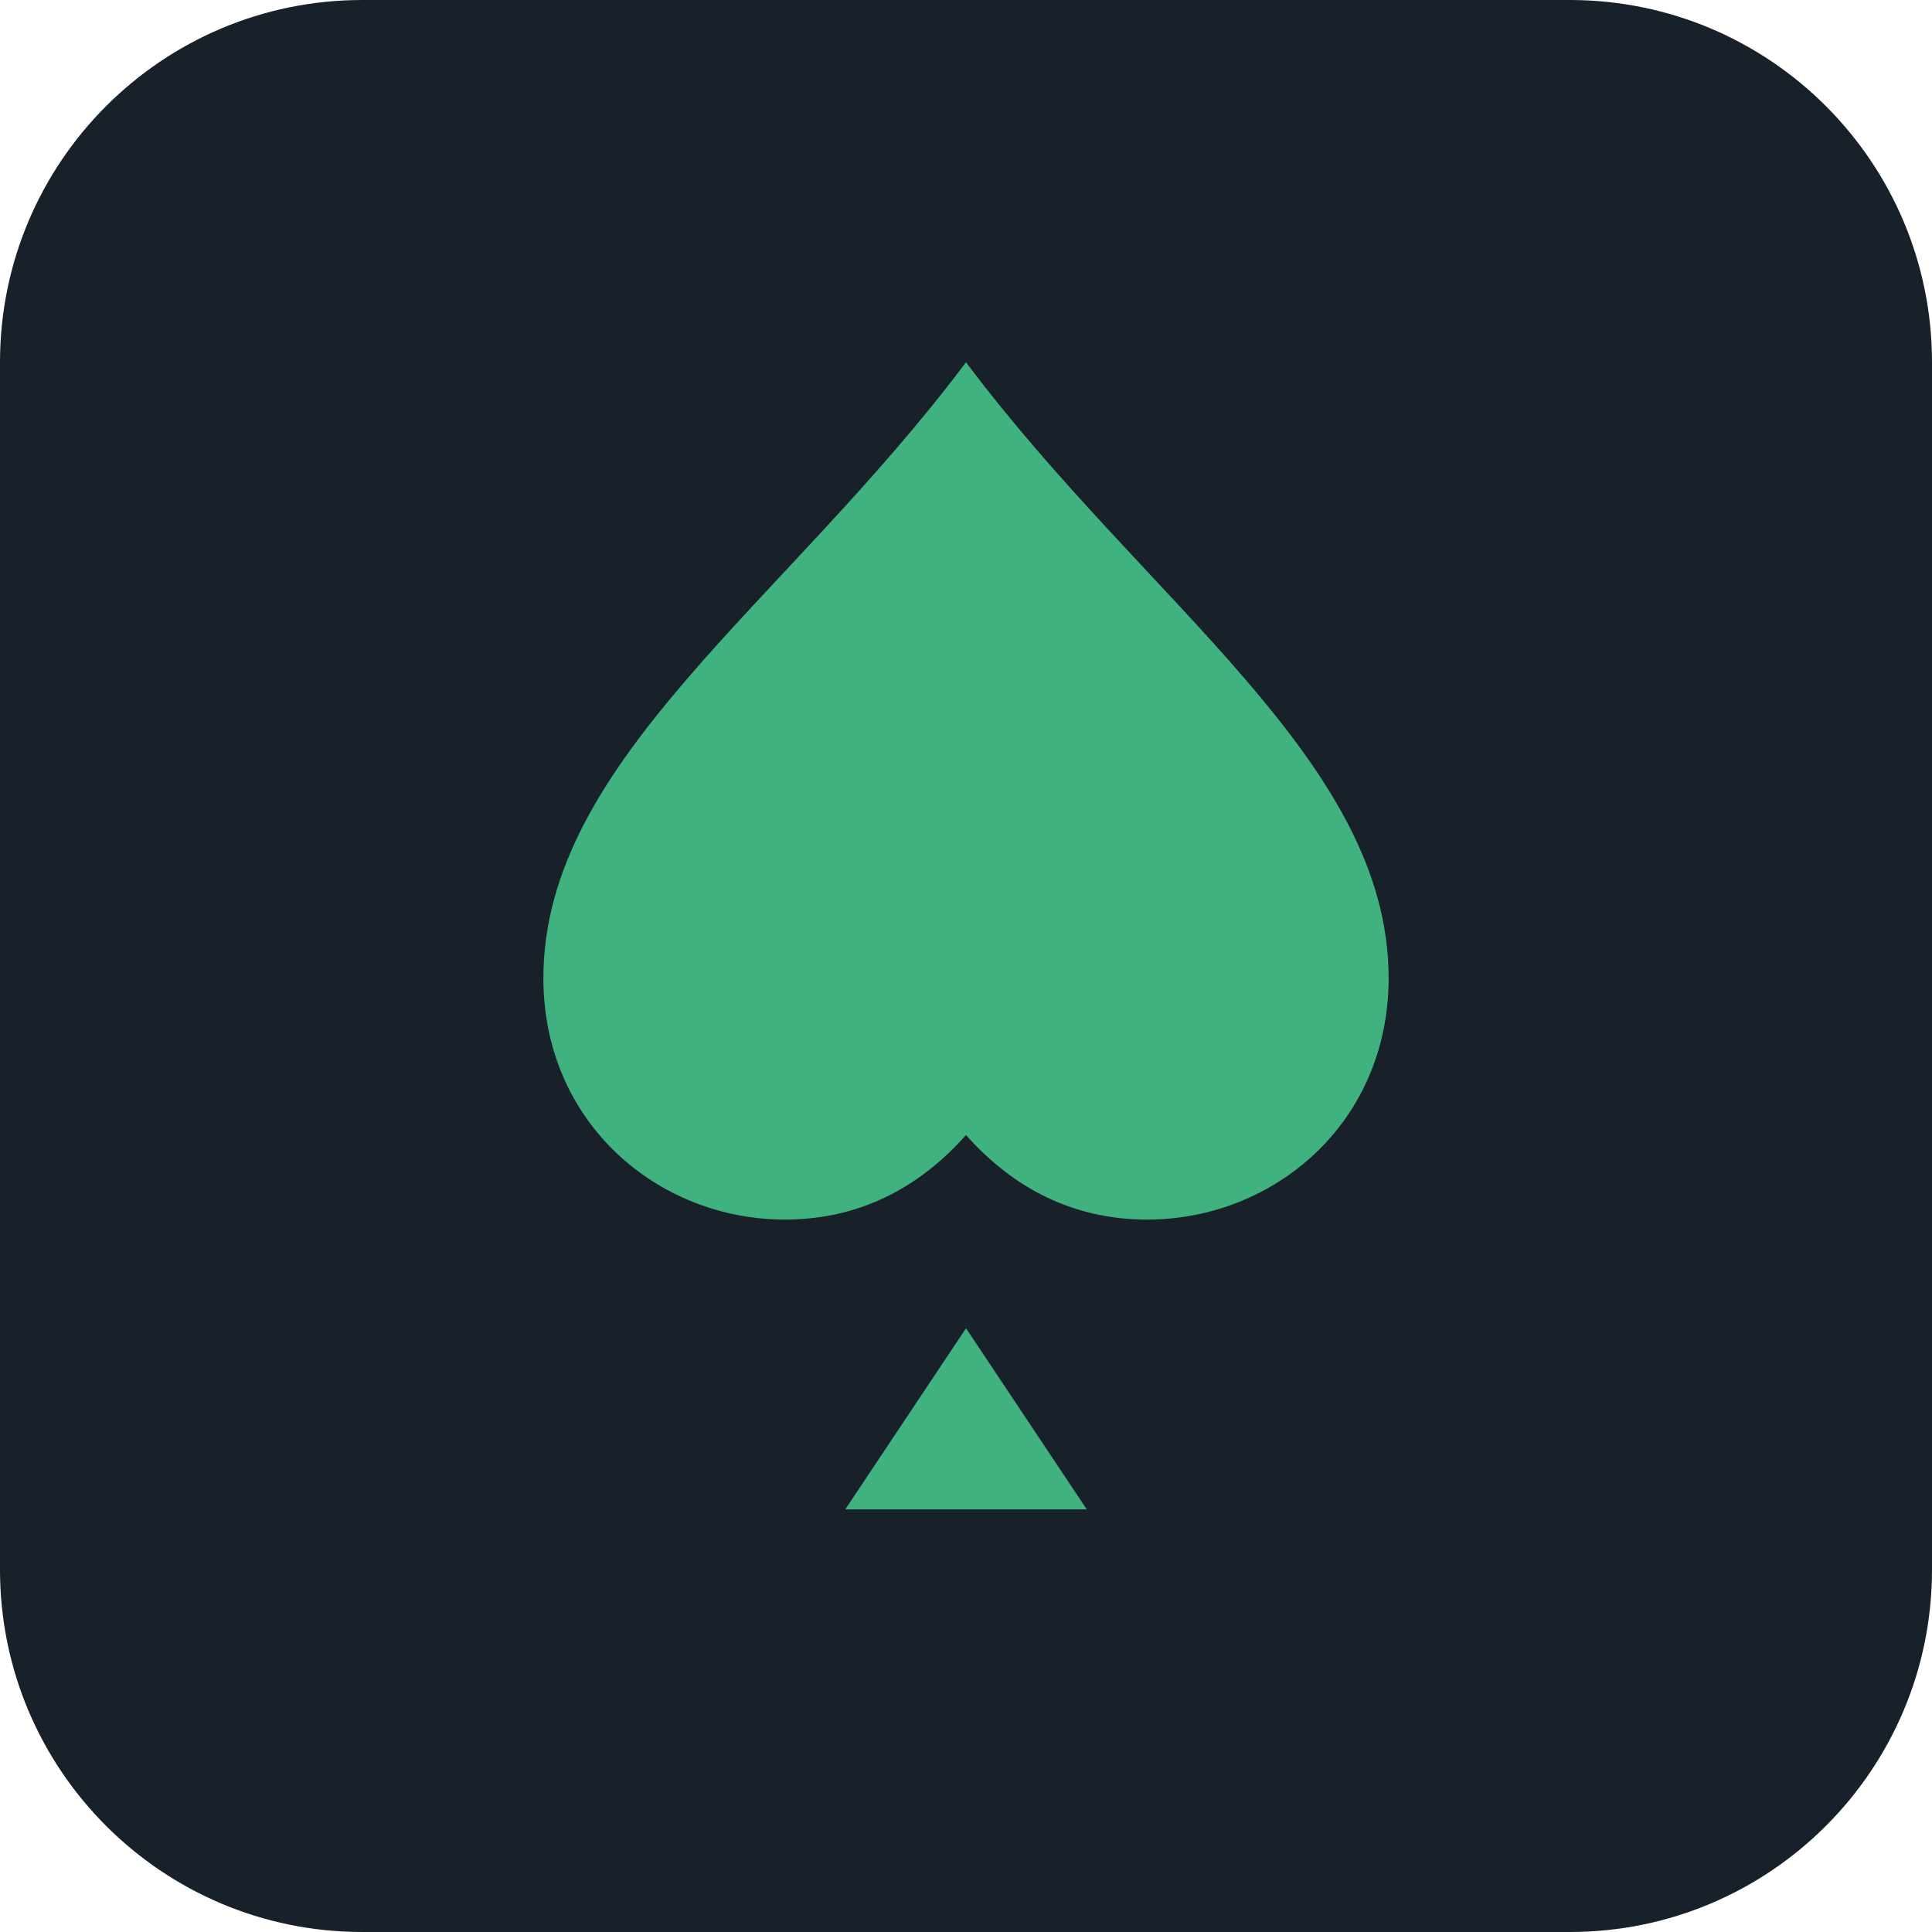
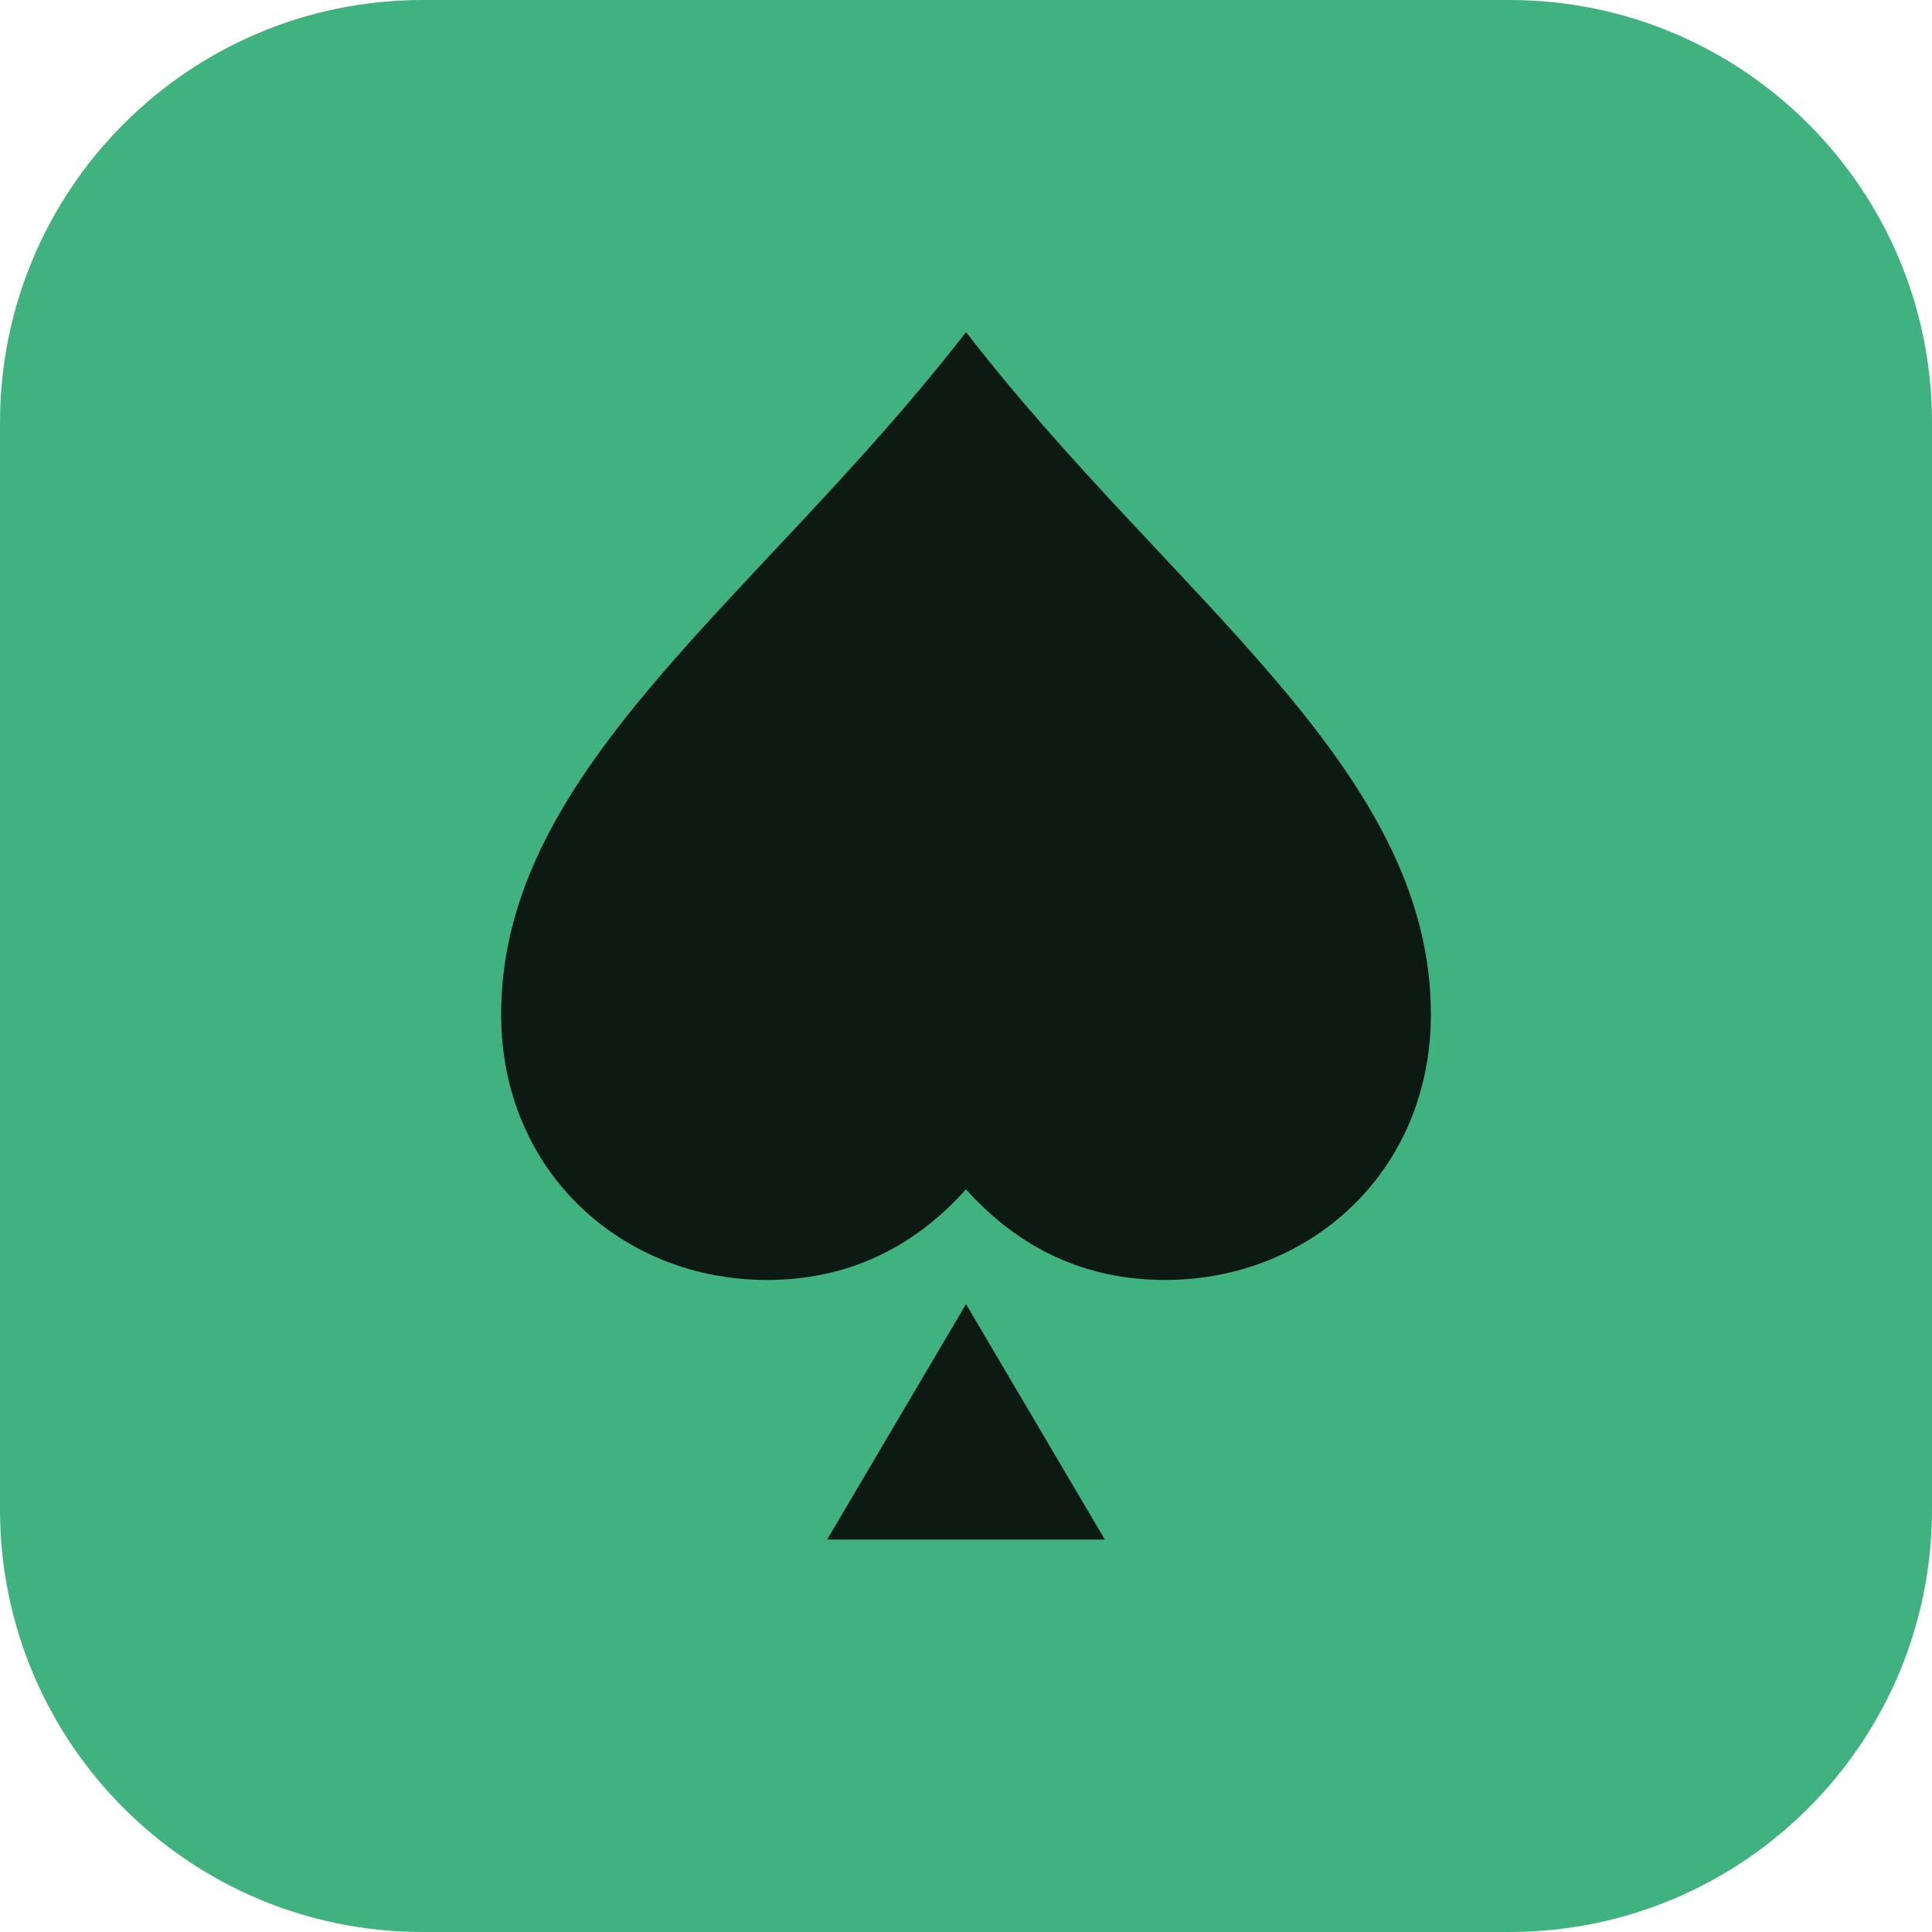
<svg xmlns="http://www.w3.org/2000/svg" viewBox="0 0 32 32">
-   <rect width="32" height="32" rx="6" fill="#182029" />
-   <path fill="#3fb27f" d="M16 6c-3 4-7 6.6-7 10.2 0 2.4 1.9 4 4 4 1.2 0 2.2-.5 3-1.4V22l-2 3h4l-2-3v-3.2c.8.9 1.8 1.4 3 1.4 2.1 0 4-1.6 4-4C23 12.6 19 10 16 6z" />
+   <rect width="32" height="32" rx="7" fill="#3fb27f" />
+   <path fill="#0d1a13" d="M16 5.5c-3.4 4.4-7.7 7.2-7.7 11.3 0 2.6 2 4.4 4.4 4.4 1.3 0 2.4-.5 3.3-1.5v1.9l-2.3 3.9h4.6L16 21.6v-1.9c.9 1 2 1.5 3.3 1.5 2.4 0 4.4-1.8 4.4-4.4 0-4.1-4.3-6.9-7.7-11.3z" />
</svg>
